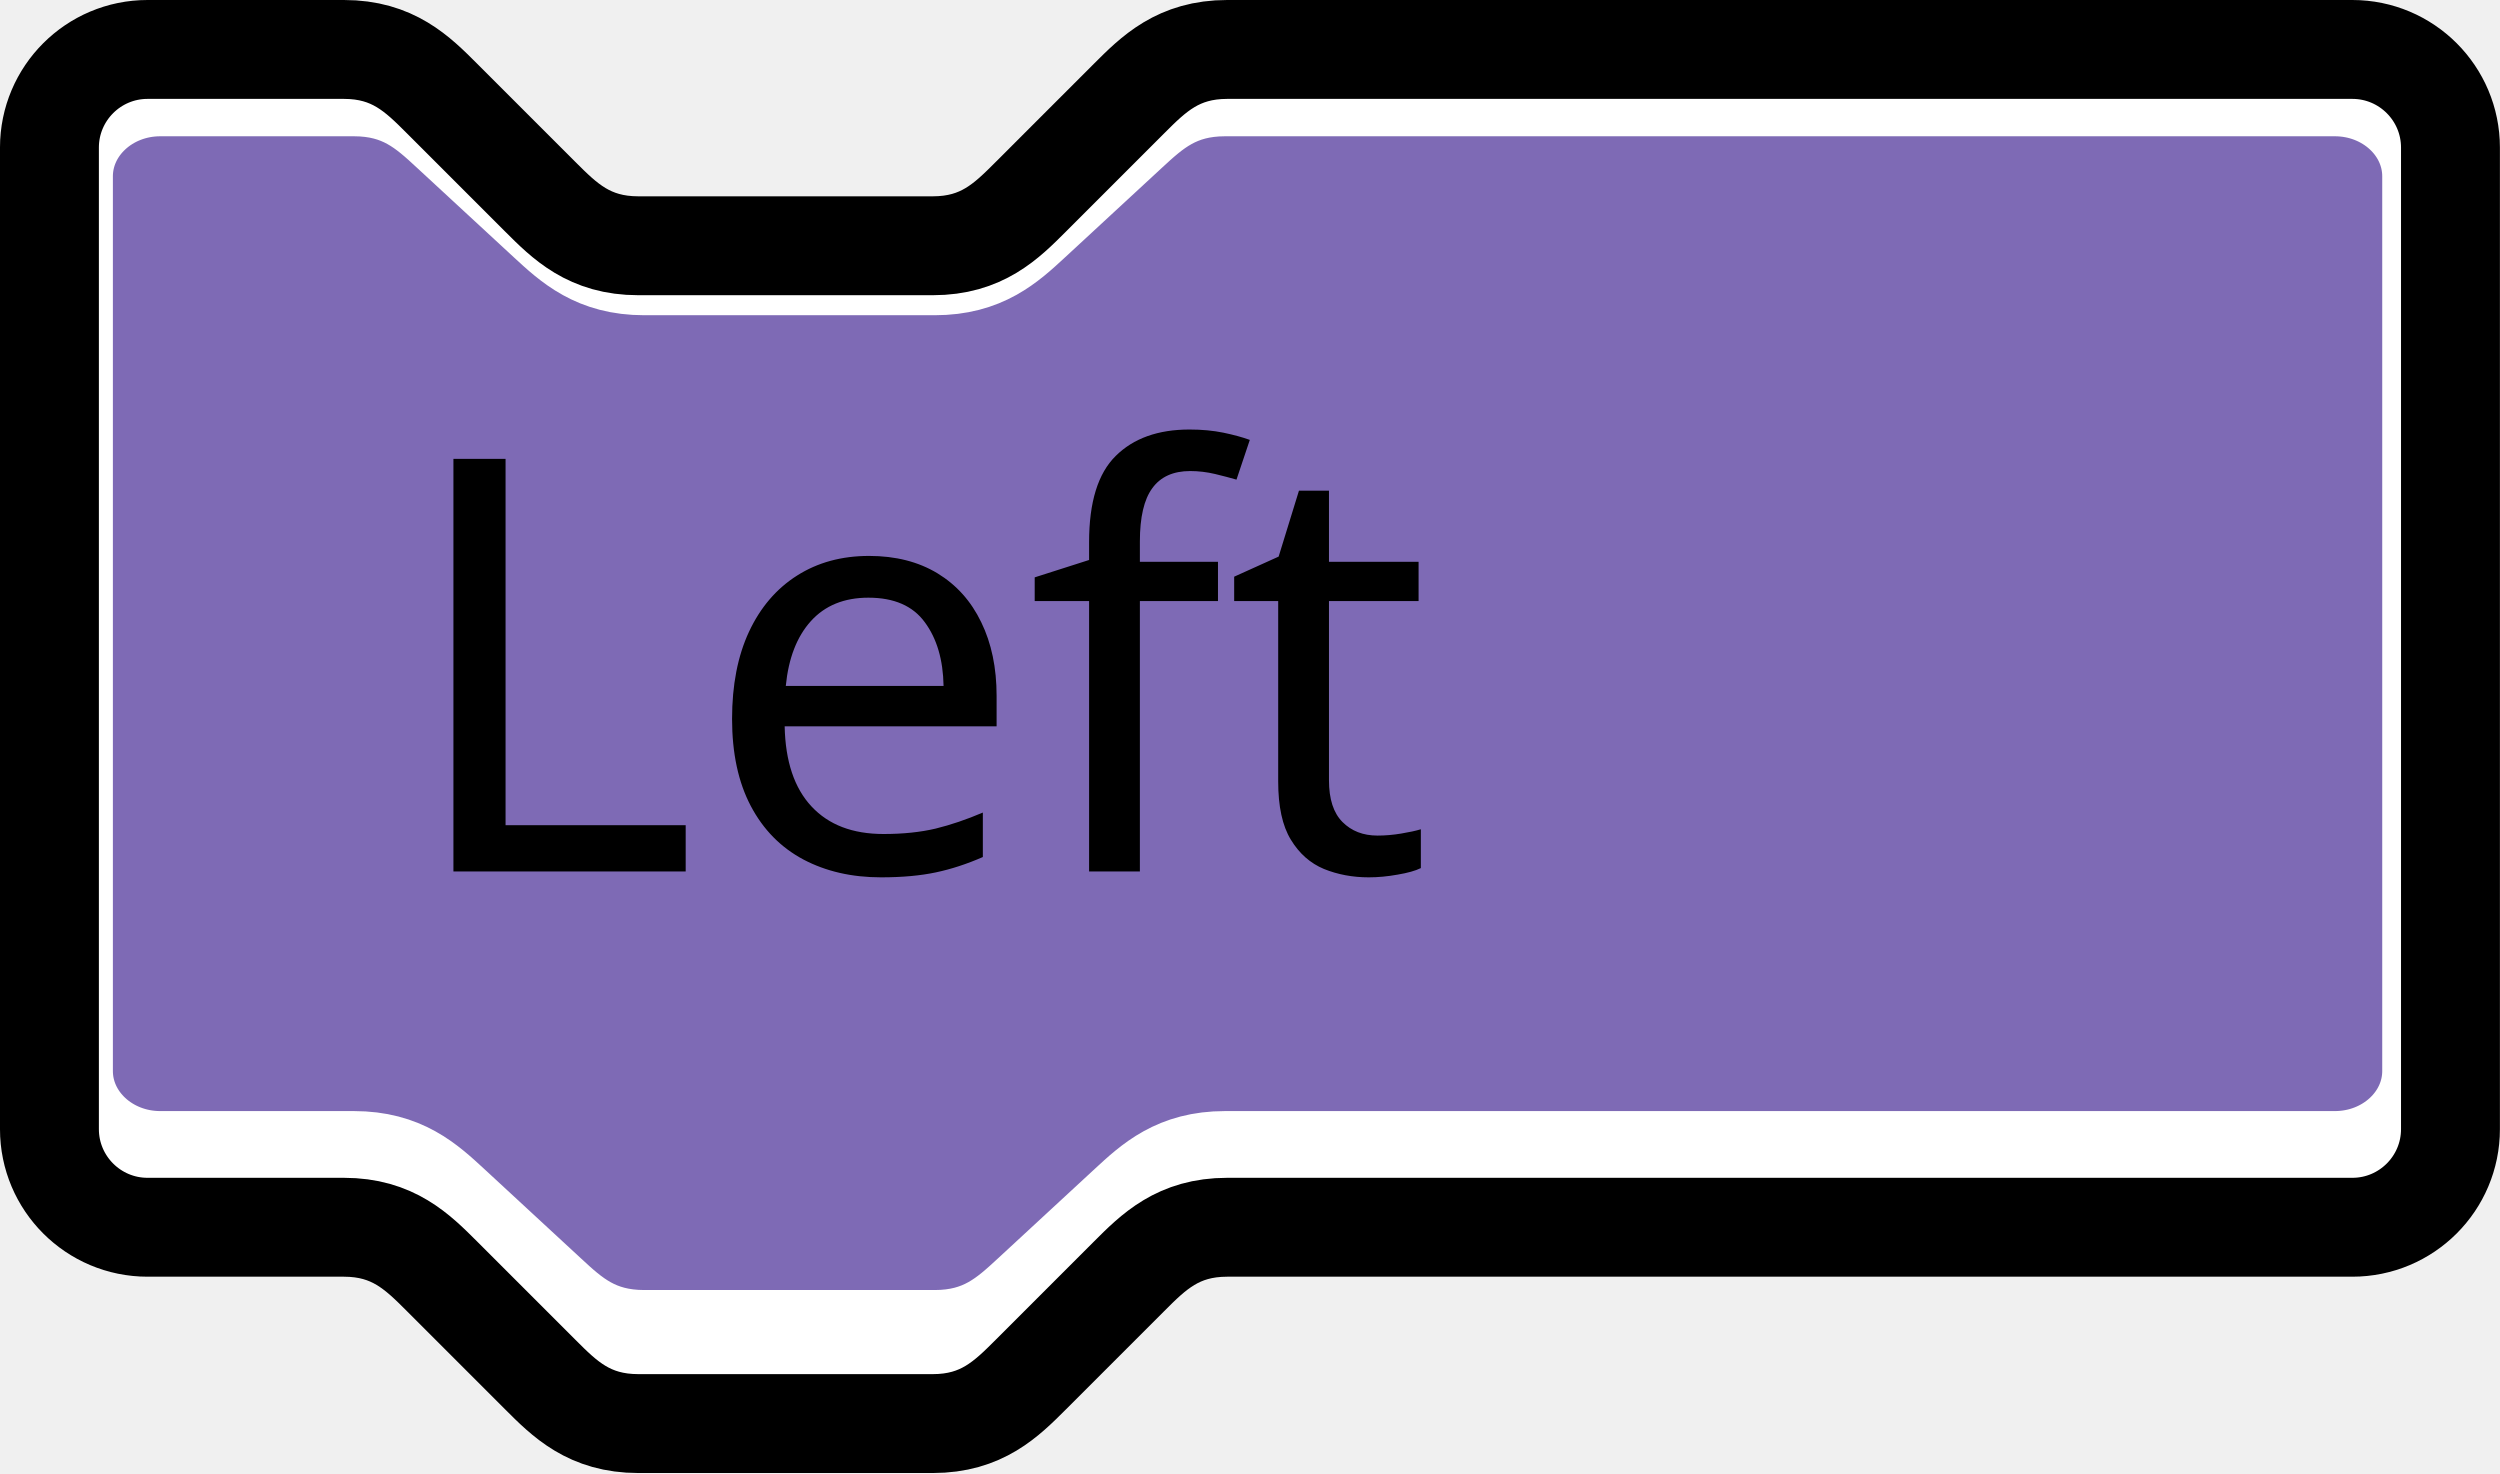
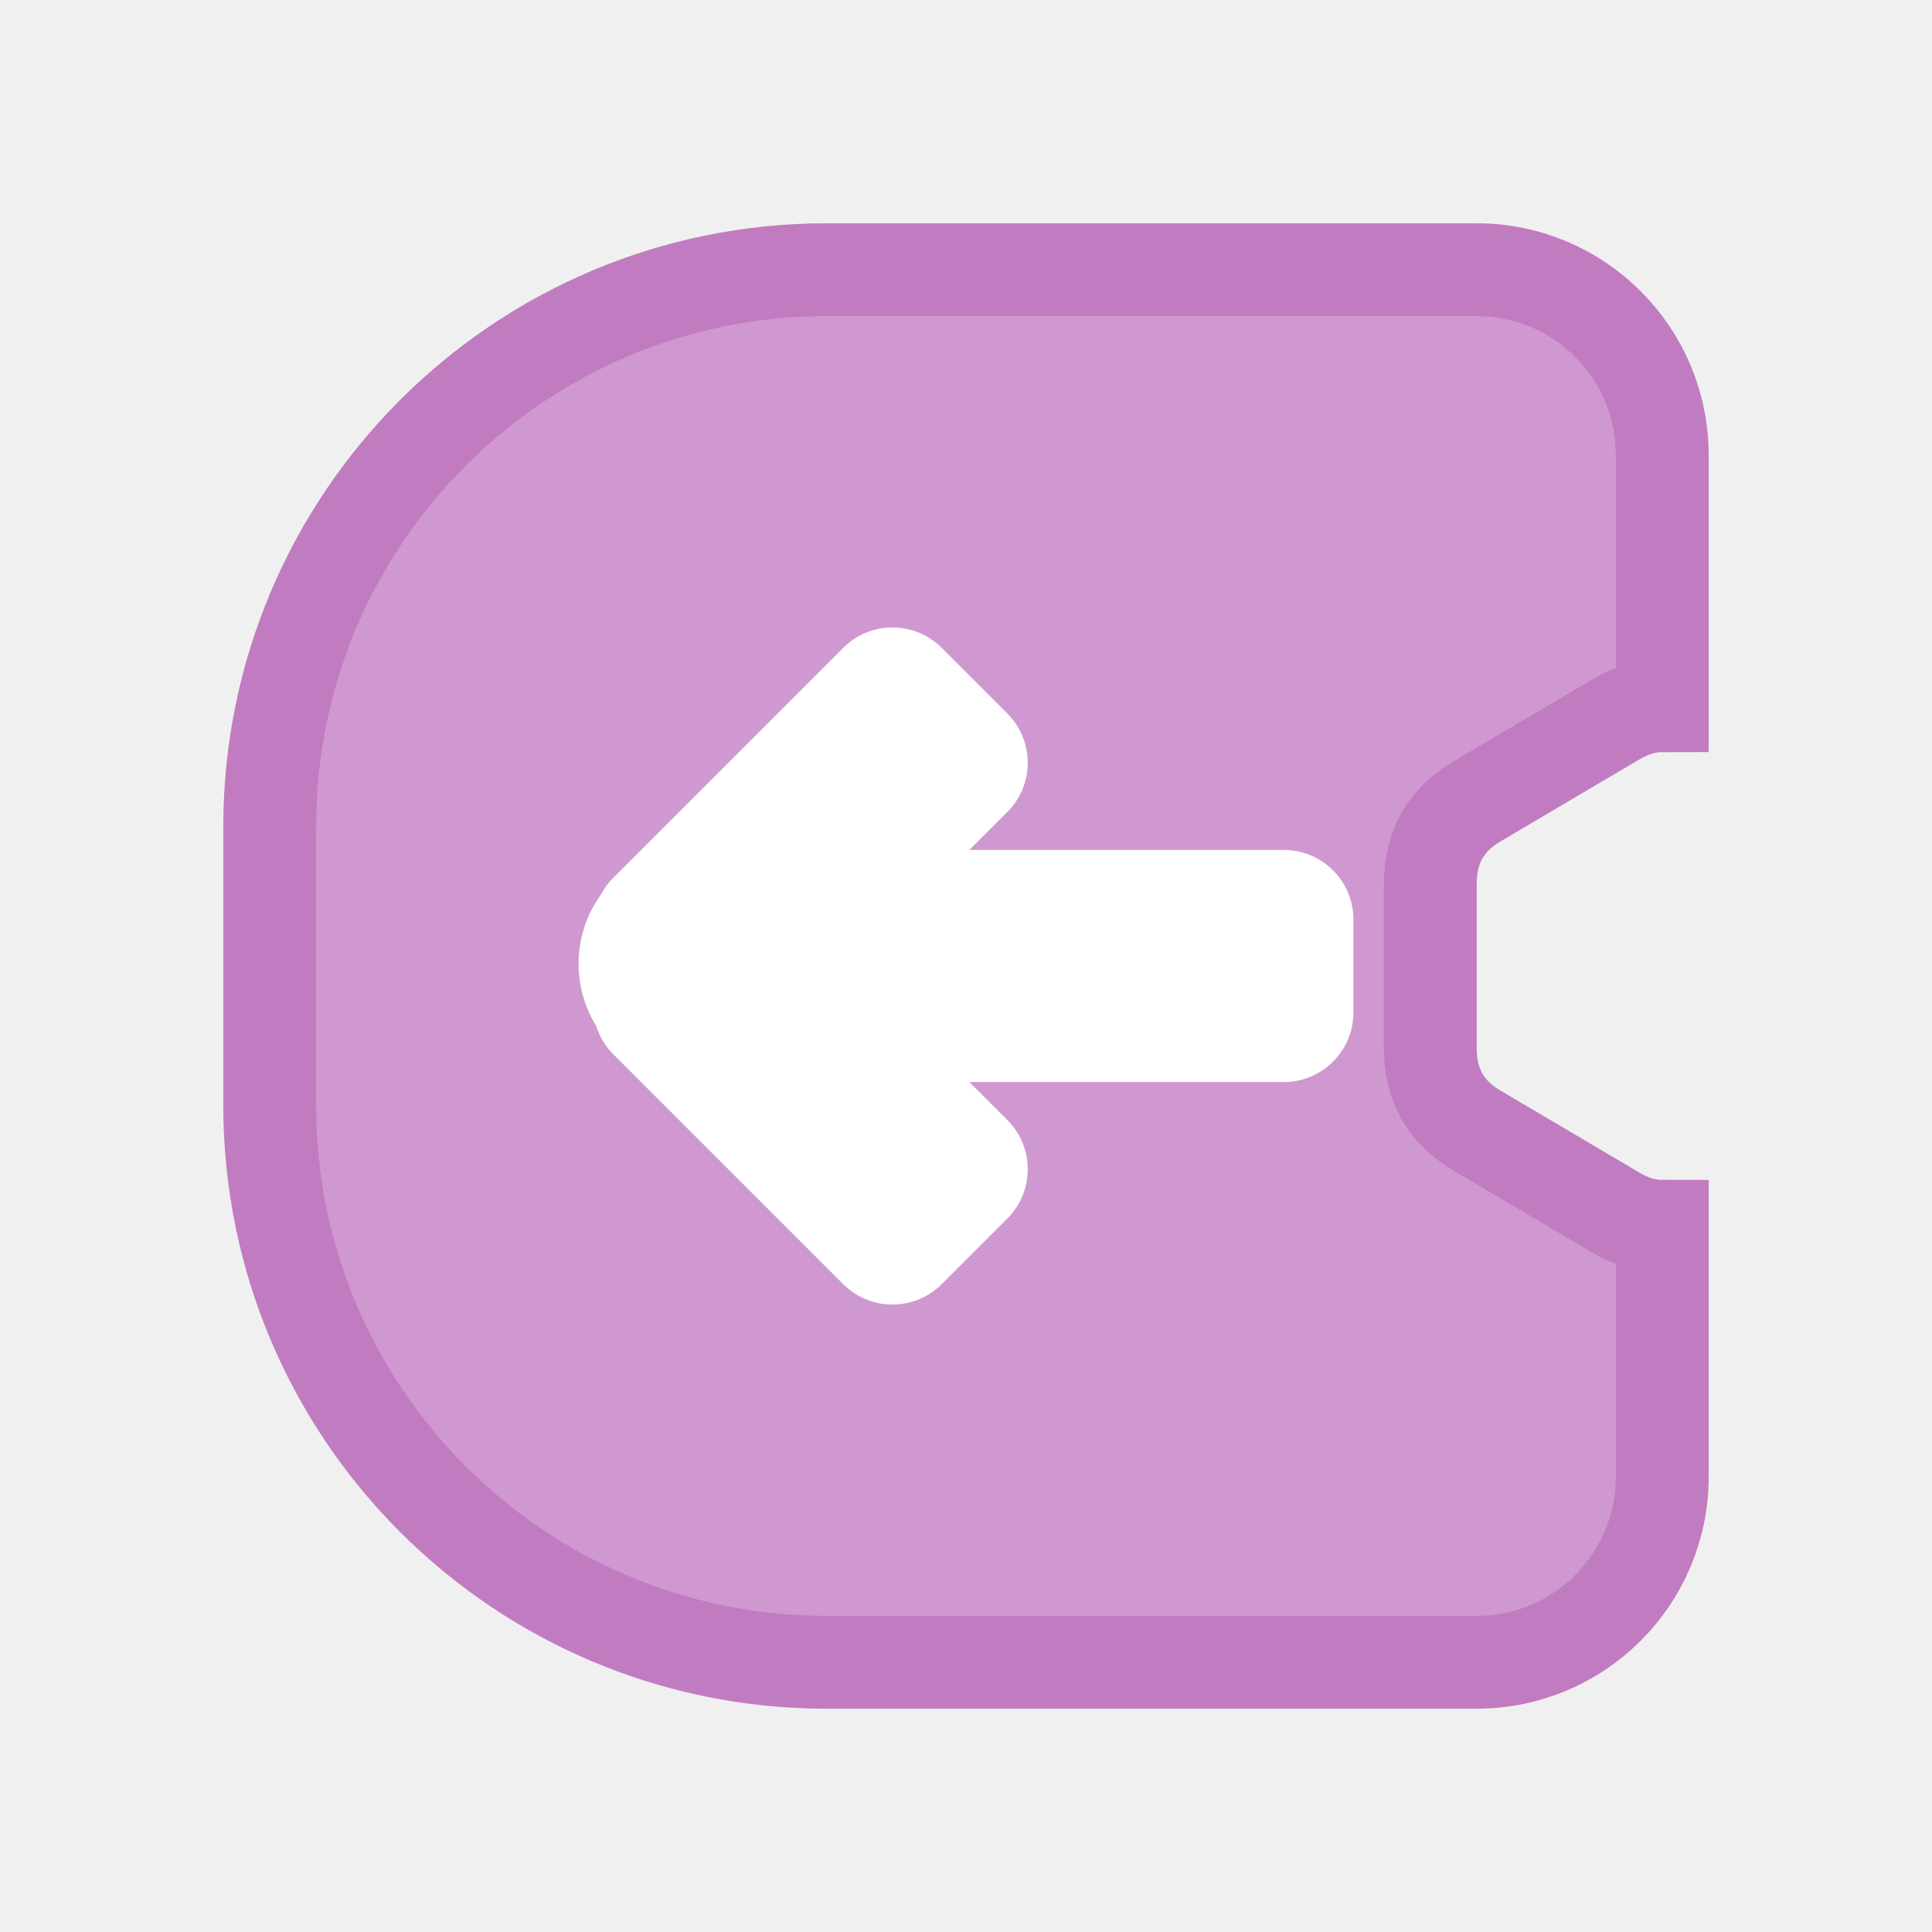
- <svg xmlns="http://www.w3.org/2000/svg" version="1.1" width="63.2" height="37.238" viewBox="0,0,63.2,37.238">
-   <g transform="translate(-288.4002,-161.381)">
+ <svg xmlns="http://www.w3.org/2000/svg" version="1.1" width="83.241" height="83.241" viewBox="0,0,83.241,83.241">
+   <g transform="translate(-198.3796,-138.3796)">
    <g data-paper-data="{&quot;isPaintingLayer&quot;:true}" fill-rule="nonzero" stroke-linecap="butt" stroke-linejoin="miter" stroke-miterlimit="10" stroke-dasharray="" stroke-dashoffset="0" style="mix-blend-mode: normal">
-       <path d="M289.65,165.112c0,-1.37 1.111,-2.481 2.481,-2.481h4.963c1.241,0 1.861,0.62 2.481,1.241l2.481,2.481c0.62,0.62 1.241,1.241 2.481,1.241h7.444c1.241,0 1.861,-0.62 2.481,-1.241l2.481,-2.481c0.62,-0.62 1.241,-1.241 2.481,-1.241h28.443c1.37,0 2.481,1.111 2.481,2.481v24.813c0,1.37 -1.111,2.481 -2.481,2.481h-28.443c-1.241,0 -1.861,0.62 -2.481,1.241l-2.481,2.481c-0.62,0.62 -1.241,1.241 -2.481,1.241h-7.444c-1.241,0 -1.861,-0.62 -2.481,-1.241l-2.481,-2.481c-0.62,-0.62 -1.241,-1.241 -2.481,-1.241h-4.963c-1.37,0 -2.481,-1.111 -2.481,-2.481z" fill="#7e6ab5" stroke="#000000" stroke-width="2" />
-       <path d="M290.004,165.838c0,-1.249 1.096,-2.262 2.447,-2.262h4.895c1.224,0 1.836,0.565 2.447,1.131l2.447,2.262c0.612,0.565 1.224,1.131 2.447,1.131h7.342c1.224,0 1.836,-0.565 2.447,-1.131l2.447,-2.262c0.612,-0.565 1.224,-1.131 2.447,-1.131h28.056c1.352,0 2.447,1.013 2.447,2.262v22.619c0,1.249 -1.096,2.262 -2.447,2.262h-28.056c-1.224,0 -1.836,0.565 -2.447,1.131l-2.447,2.262c-0.612,0.565 -1.224,1.131 -2.447,1.131h-7.342c-1.224,0 -1.836,-0.565 -2.447,-1.131l-2.447,-2.262c-0.612,-0.565 -1.224,-1.131 -2.447,-1.131h-4.895c-1.352,0 -2.447,-1.013 -2.447,-2.262z" fill="none" stroke="#ffffff" stroke-width="2.5" />
-       <path d="M289.65,165.112c0,-1.37 1.111,-2.481 2.481,-2.481h4.963c1.241,0 1.861,0.62 2.481,1.241l2.481,2.481c0.62,0.62 1.241,1.241 2.481,1.241h7.444c1.241,0 1.861,-0.62 2.481,-1.241l2.481,-2.481c0.62,-0.62 1.241,-1.241 2.481,-1.241h28.443c1.37,0 2.481,1.111 2.481,2.481v24.813c0,1.37 -1.111,2.481 -2.481,2.481h-28.443c-1.241,0 -1.861,0.62 -2.481,1.241l-2.481,2.481c-0.62,0.62 -1.241,1.241 -2.481,1.241h-7.444c-1.241,0 -1.861,-0.62 -2.481,-1.241l-2.481,-2.481c-0.62,-0.62 -1.241,-1.241 -2.481,-1.241h-4.963c-1.37,0 -2.481,-1.111 -2.481,-2.481z" fill="none" stroke="#000000" stroke-width="2.5" />
-       <text transform="translate(298.4476,183.4118) scale(0.36519,0.36519)" font-size="40" xml:space="preserve" fill="#000000" fill-rule="nonzero" stroke="none" stroke-width="1" stroke-linecap="butt" stroke-linejoin="miter" stroke-miterlimit="10" stroke-dasharray="" stroke-dashoffset="0" font-family="Playful" font-weight="normal" text-anchor="start" style="mix-blend-mode: normal">
-         <tspan x="0" dy="0">Left</tspan>
-       </text>
+       <path d="M234,150h28c4.418,0 8,3.582 8,8v10.784c-0.666,0 -1.332,0.197 -1.998,0.59l-5.999,3.542c-1.333,0.787 -1.999,1.968 -1.999,3.542v7.084c0,1.575 0.666,2.755 1.999,3.542l5.999,3.542c0.666,0.393 1.332,0.59 1.998,0.59v10.784c0,4.418 -3.582,8 -8,8h-28c-13.255,0 -24,-10.745 -24,-24v-12c0,-13.255 10.745,-24 24,-24z" fill="#d098d0" stroke="#c17cc1" stroke-width="4" />
+       <g fill="#ffffff" stroke="none">
+         <path d="M256.692,182c0,1.657 -1.343,3 -3,3h-18c-1.657,0 -3,-1.343 -3,-3v-4c0,-1.657 1.343,-3 3,-3h18c1.657,0 3,1.343 3,3z" stroke-width="0.8" />
+         <path d="M238.953,193.708c-1.172,1.172 -3.071,1.172 -4.243,0l-9.899,-9.899c-1.172,-1.172 -1.172,-3.071 0,-4.243l2.828,-2.828c1.172,-1.172 3.071,-1.172 4.243,0l9.899,9.899c1.172,1.172 1.172,3.071 0,4.243z" stroke-width="0.8" />
+         <path d="M224.811,180.435c-1.172,-1.172 -1.172,-3.071 0,-4.243l9.899,-9.899c1.172,-1.172 3.071,-1.172 4.243,0l2.828,2.828c1.172,1.172 1.172,3.071 0,4.243l-9.899,9.899c-1.172,1.172 -3.071,1.172 -4.243,0z" stroke-width="0.8" />
+         <path d="M228,184.808c-2.591,0 -4.692,-2.196 -4.692,-4.904c0,-2.708 2.101,-4.904 4.692,-4.904c2.591,0 4.692,2.196 4.692,4.904c0,2.708 -2.101,4.904 -4.692,4.904z" stroke-width="1" />
+       </g>
+       <path d="M198.38,221.62v-83.241h83.241v83.241z" fill="none" stroke="none" stroke-width="NaN" />
    </g>
  </g>
</svg>
